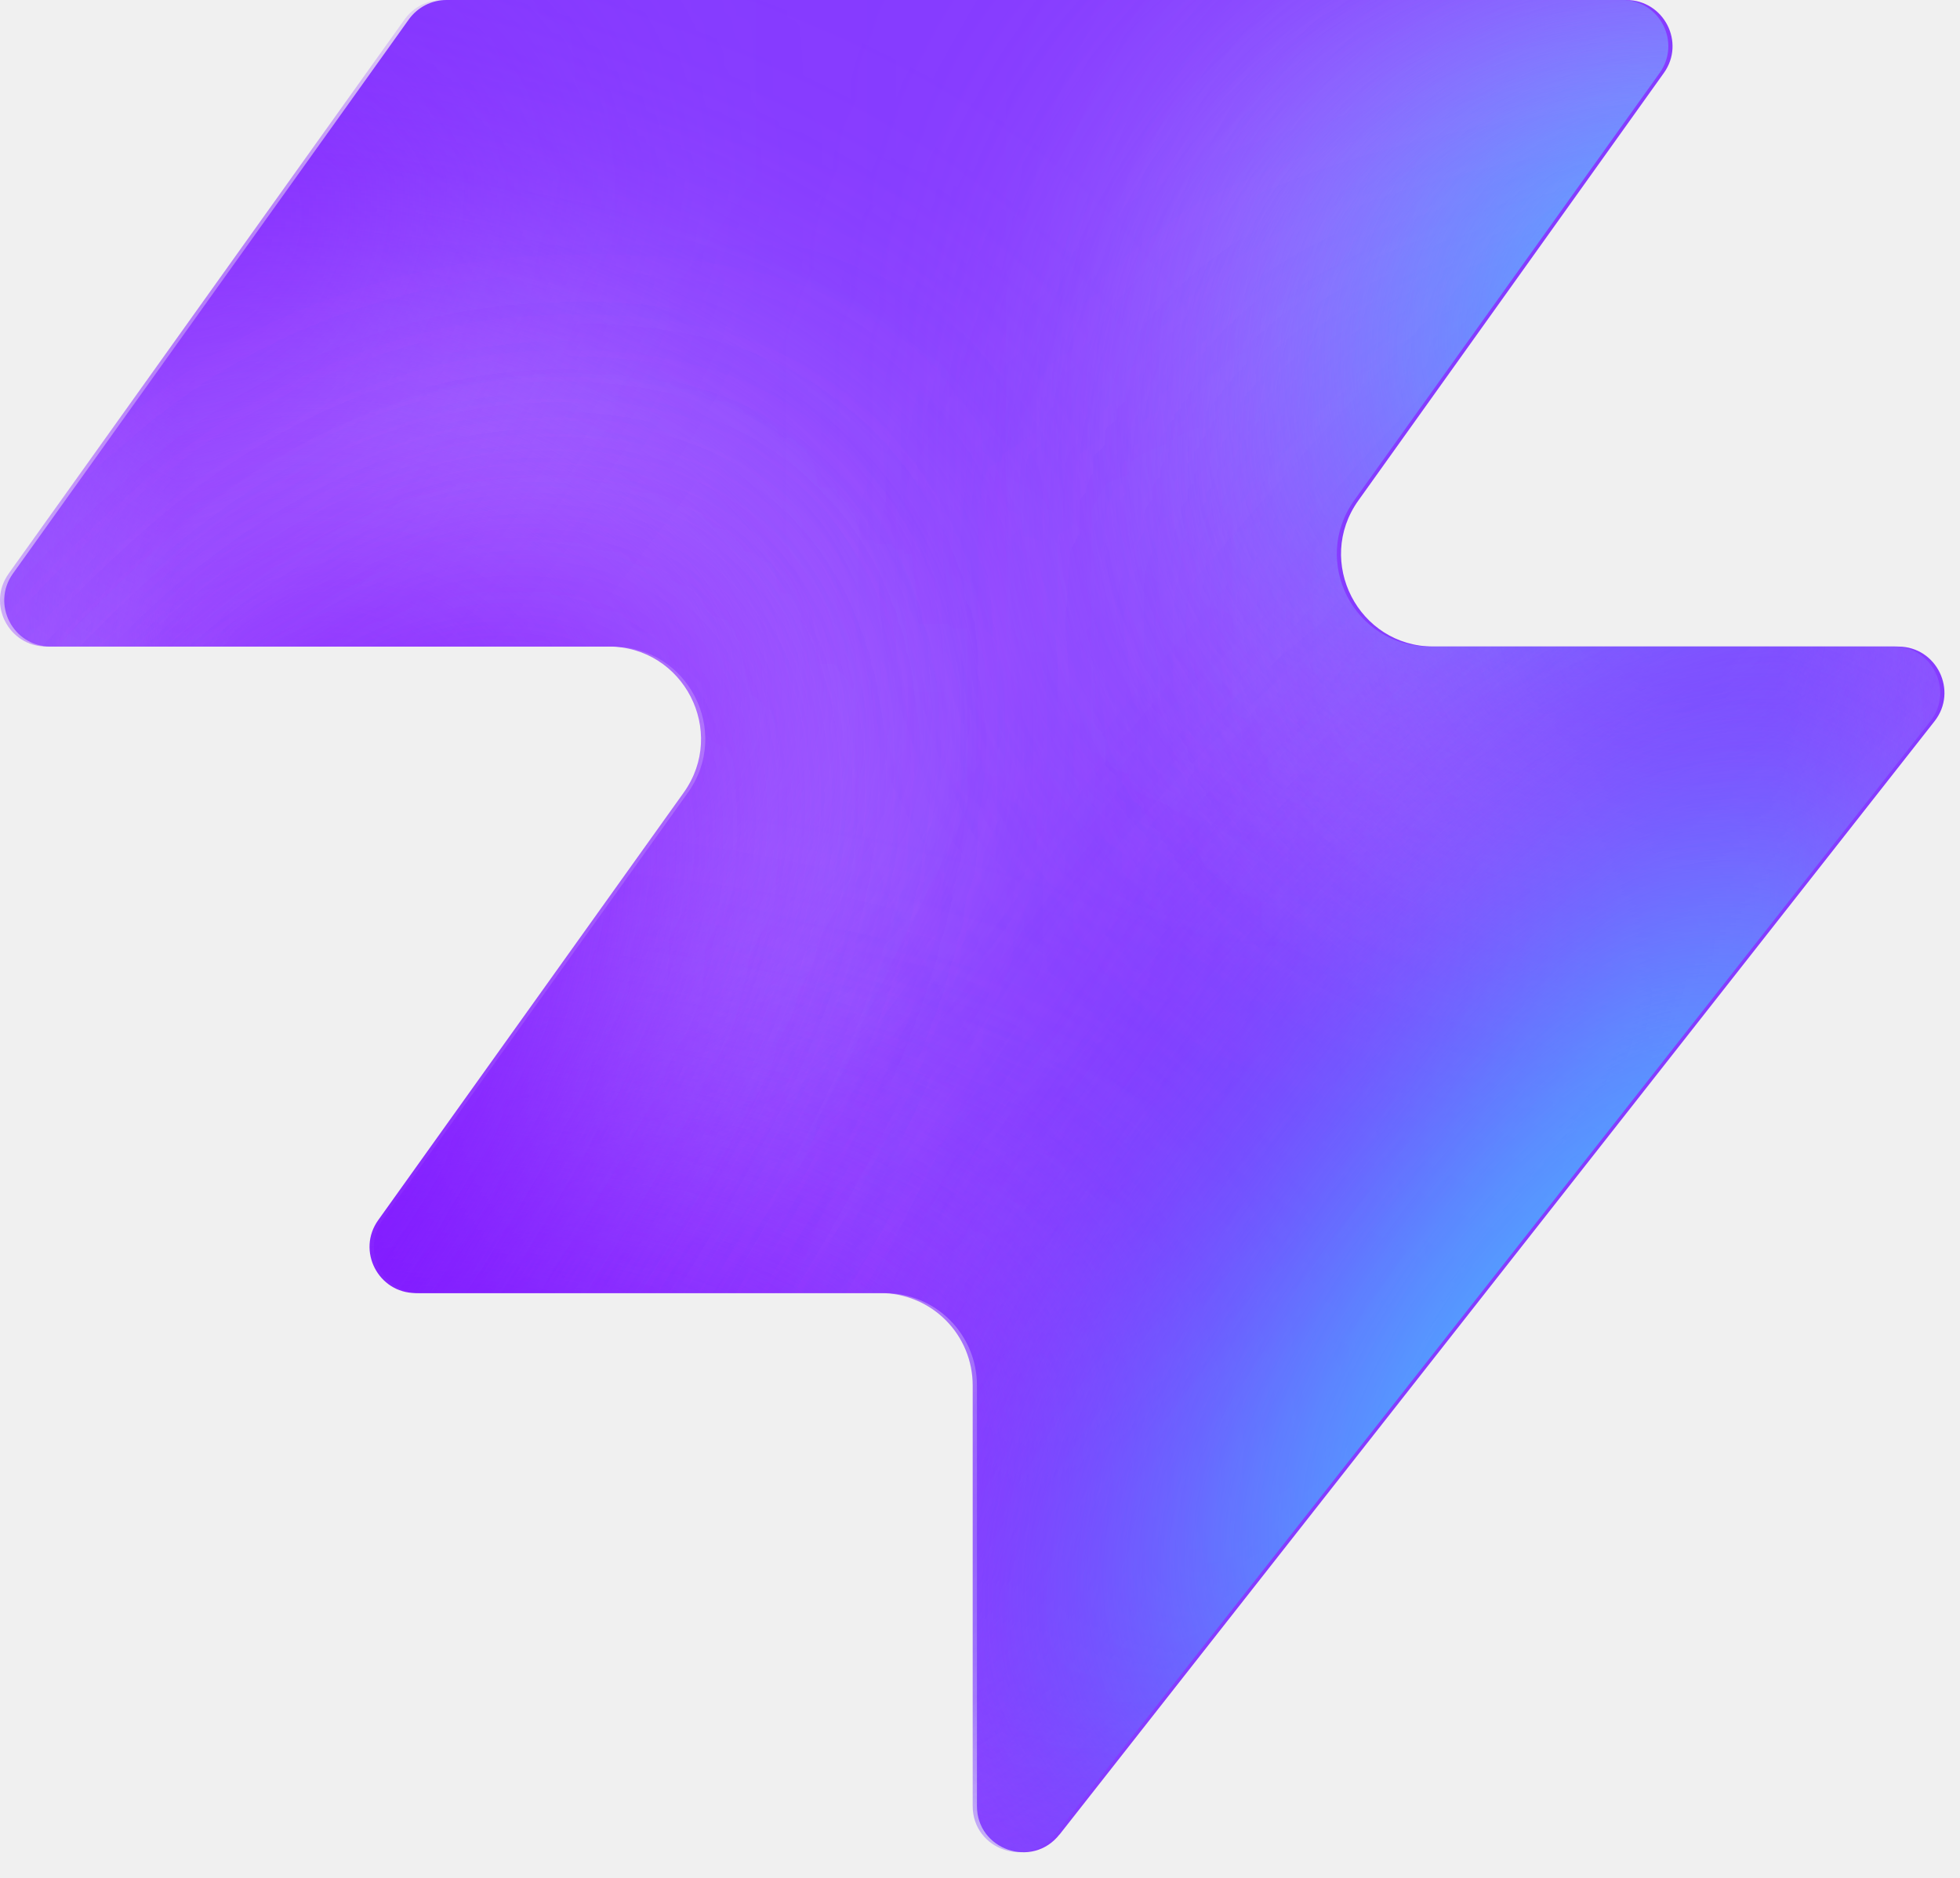
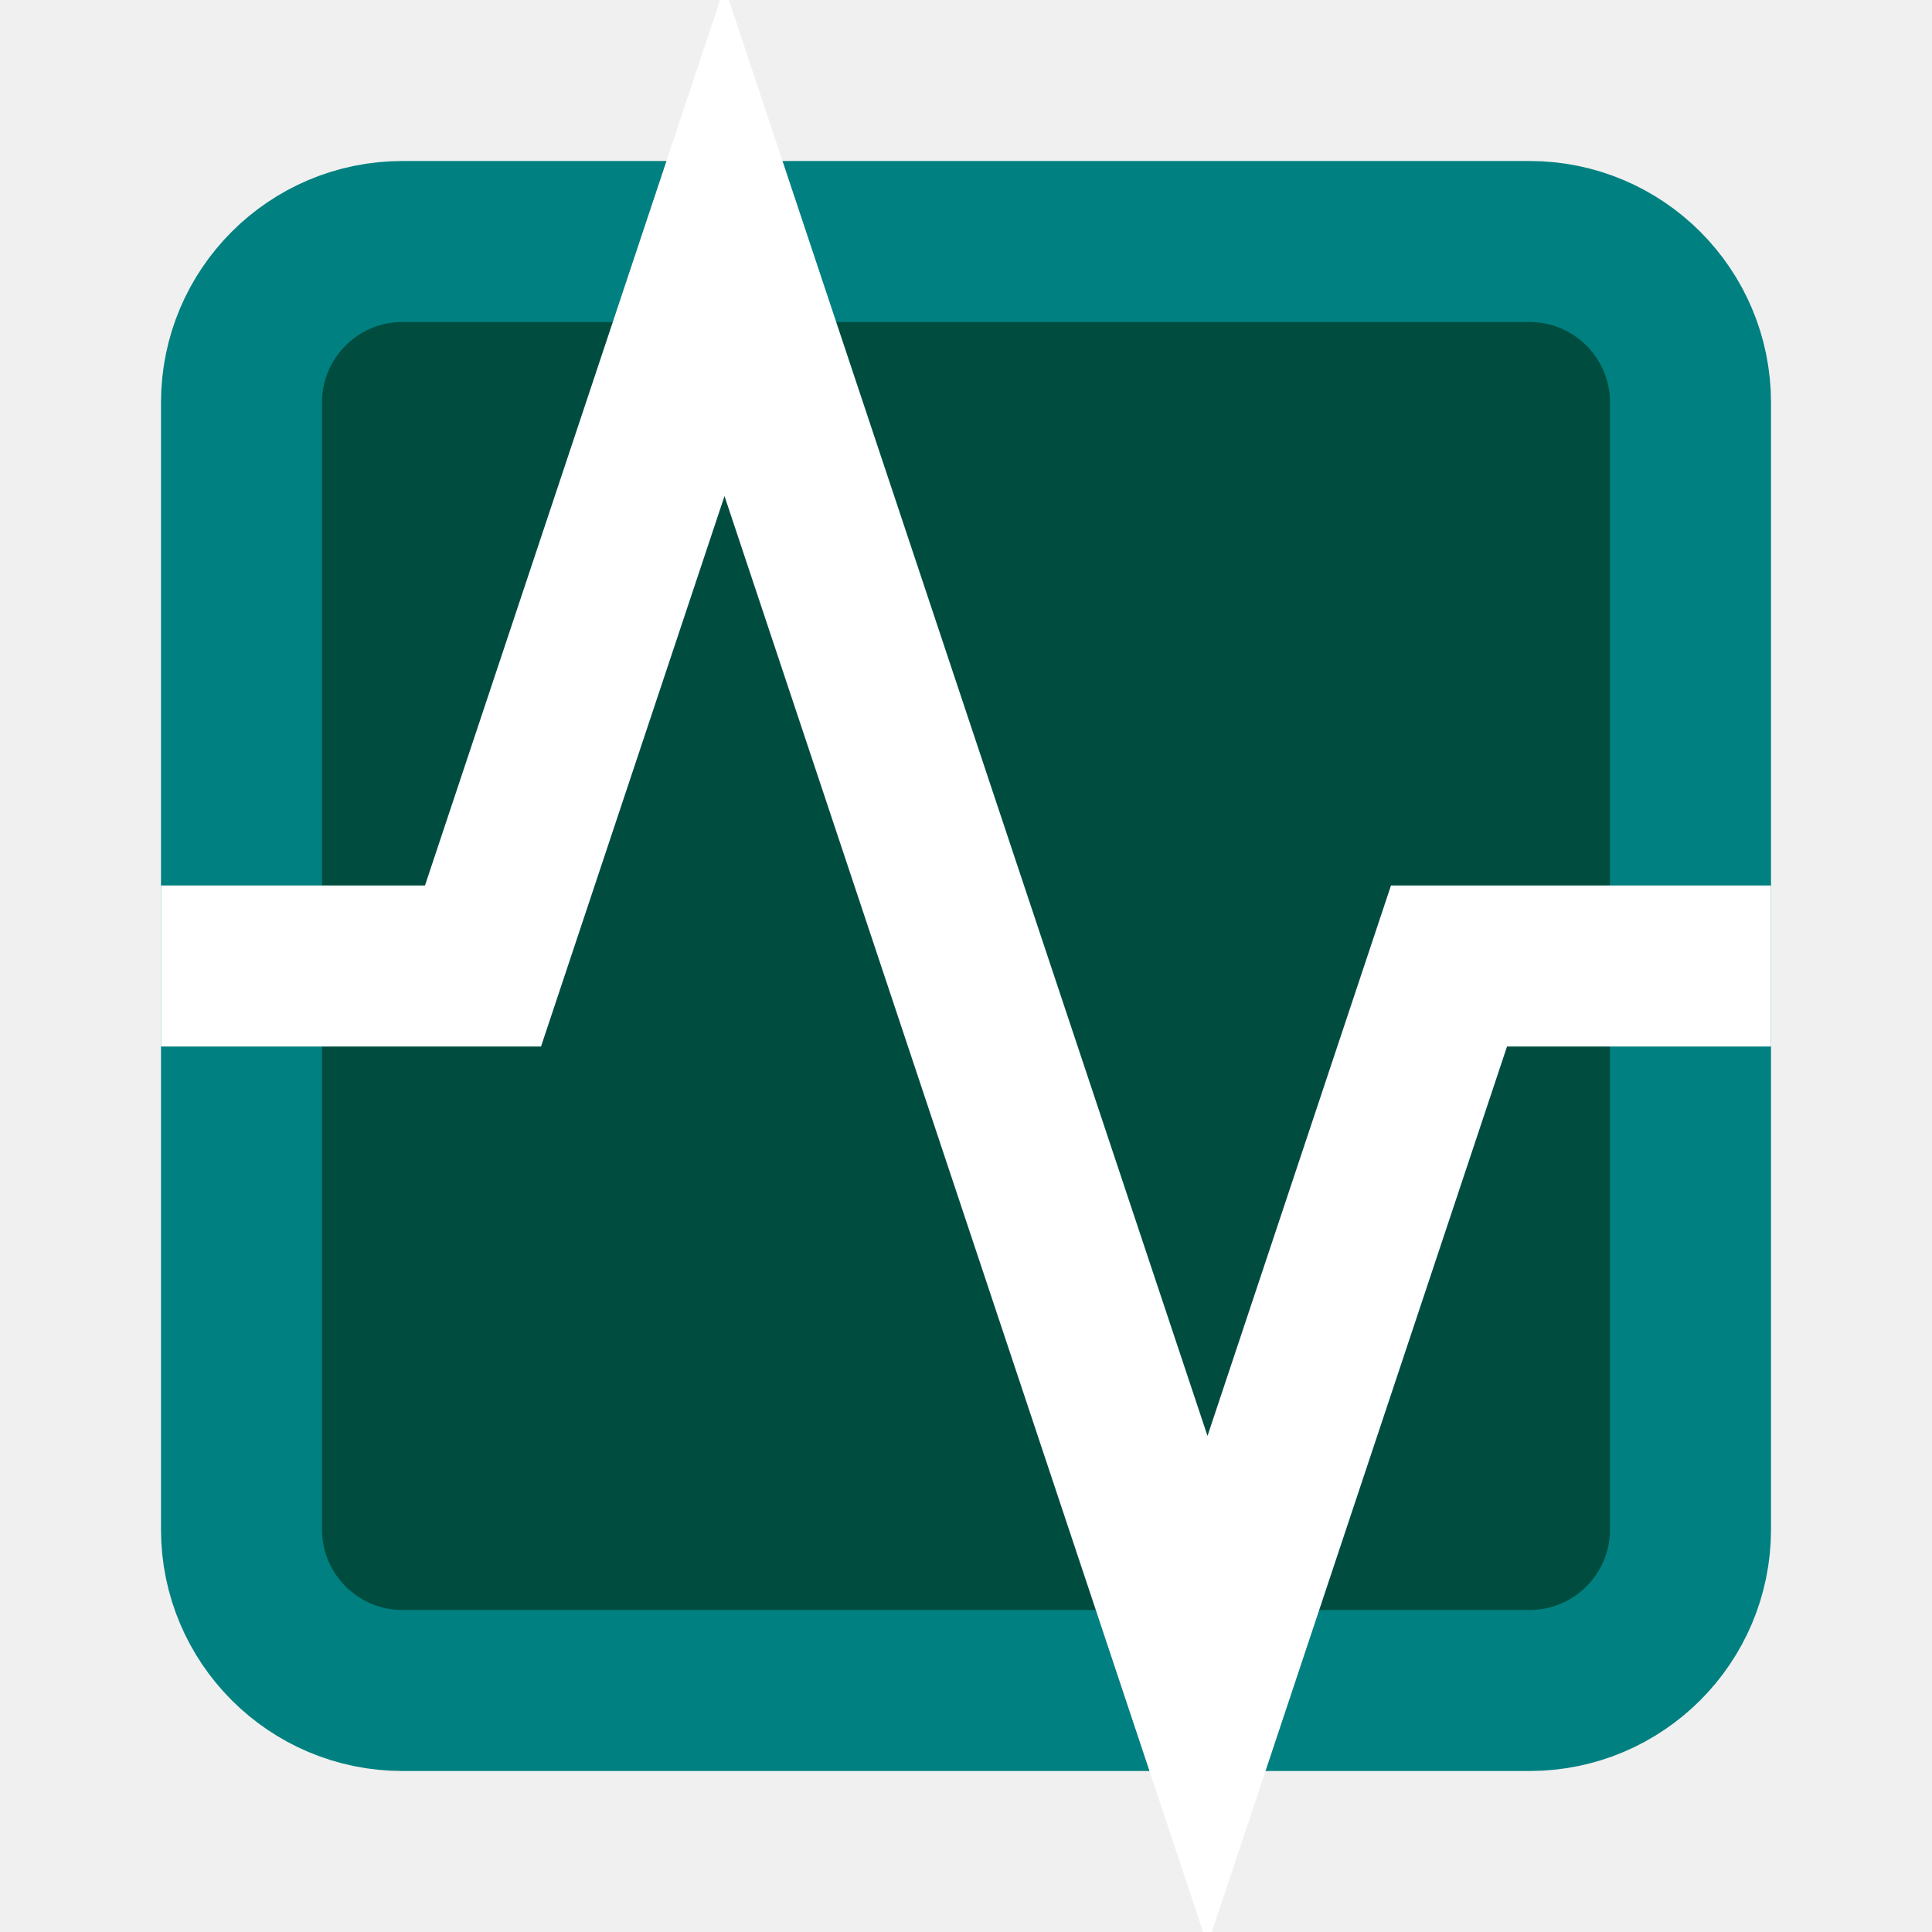
- <svg xmlns="http://www.w3.org/2000/svg" width="48" height="46" fill="none" viewBox="0 0 48 46">
-   <path fill="#863bff" d="M25.946 44.938c-.664.845-2.021.375-2.021-.698V33.937a2.26 2.26 0 0 0-2.262-2.262H10.287c-.92 0-1.456-1.04-.92-1.788l7.48-10.471c1.07-1.497 0-3.578-1.842-3.578H1.237c-.92 0-1.456-1.04-.92-1.788L10.013.474c.214-.297.556-.474.92-.474h28.894c.92 0 1.456 1.04.92 1.788l-7.48 10.471c-1.07 1.498 0 3.579 1.842 3.579h11.377c.943 0 1.473 1.088.89 1.83L25.947 44.94z" style="fill:#863bff;fill:color(display-p3 .525 .23 1);fill-opacity:1" />
-   <mask id="a" width="48" height="46" x="0" y="0" maskUnits="userSpaceOnUse" style="mask-type:alpha">
-     <path fill="#000" d="M25.842 44.938c-.664.844-2.021.375-2.021-.698V33.937a2.26 2.26 0 0 0-2.262-2.262H10.183c-.92 0-1.456-1.04-.92-1.788l7.48-10.471c1.07-1.498 0-3.579-1.842-3.579H1.133c-.92 0-1.456-1.04-.92-1.787L9.91.473c.214-.297.556-.474.92-.474h28.894c.92 0 1.456 1.04.92 1.788l-7.48 10.471c-1.07 1.498 0 3.578 1.842 3.578h11.377c.943 0 1.473 1.088.89 1.832L25.843 44.94z" style="fill:#000;fill-opacity:1" />
-   </mask>
-   <g mask="url(#a)">
-     <g filter="url(#b)">
-       <ellipse cx="5.508" cy="14.704" fill="#ede6ff" rx="5.508" ry="14.704" style="fill:#ede6ff;fill:color(display-p3 .927 .903 1);fill-opacity:1" transform="matrix(.00324 1 1 -.00324 -4.47 31.516)" />
-     </g>
-     <g filter="url(#c)">
-       <ellipse cx="10.399" cy="29.851" fill="#ede6ff" rx="10.399" ry="29.851" style="fill:#ede6ff;fill:color(display-p3 .927 .903 1);fill-opacity:1" transform="matrix(.00324 1 1 -.00324 -39.328 7.883)" />
-     </g>
-     <g filter="url(#d)">
-       <ellipse cx="5.508" cy="30.487" fill="#7e14ff" rx="5.508" ry="30.487" style="fill:#7e14ff;fill:color(display-p3 .492 .077 1);fill-opacity:1" transform="rotate(89.814 -25.913 -14.639)scale(1 -1)" />
-     </g>
-     <g filter="url(#e)">
-       <ellipse cx="5.508" cy="30.599" fill="#7e14ff" rx="5.508" ry="30.599" style="fill:#7e14ff;fill:color(display-p3 .492 .077 1);fill-opacity:1" transform="rotate(89.814 -32.644 -3.334)scale(1 -1)" />
-     </g>
-     <g filter="url(#f)">
-       <ellipse cx="5.508" cy="30.599" fill="#7e14ff" rx="5.508" ry="30.599" style="fill:#7e14ff;fill:color(display-p3 .492 .077 1);fill-opacity:1" transform="matrix(.00324 1 1 -.00324 -34.34 30.47)" />
-     </g>
-     <g filter="url(#g)">
-       <ellipse cx="14.072" cy="22.078" fill="#ede6ff" rx="14.072" ry="22.078" style="fill:#ede6ff;fill:color(display-p3 .927 .903 1);fill-opacity:1" transform="rotate(93.35 24.506 48.493)scale(-1 1)" />
-     </g>
-     <g filter="url(#h)">
-       <ellipse cx="3.47" cy="21.501" fill="#7e14ff" rx="3.47" ry="21.501" style="fill:#7e14ff;fill:color(display-p3 .492 .077 1);fill-opacity:1" transform="rotate(89.009 28.708 47.59)scale(-1 1)" />
-     </g>
-     <g filter="url(#i)">
-       <ellipse cx="3.47" cy="21.501" fill="#7e14ff" rx="3.47" ry="21.501" style="fill:#7e14ff;fill:color(display-p3 .492 .077 1);fill-opacity:1" transform="rotate(89.009 28.708 47.59)scale(-1 1)" />
-     </g>
-     <g filter="url(#j)">
-       <ellipse cx=".387" cy="8.972" fill="#7e14ff" rx="4.407" ry="29.108" style="fill:#7e14ff;fill:color(display-p3 .492 .077 1);fill-opacity:1" transform="rotate(39.51 .387 8.972)" />
-     </g>
-     <g filter="url(#k)">
-       <ellipse cx="47.523" cy="-6.092" fill="#7e14ff" rx="4.407" ry="29.108" style="fill:#7e14ff;fill:color(display-p3 .492 .077 1);fill-opacity:1" transform="rotate(37.892 47.523 -6.092)" />
-     </g>
-     <g filter="url(#l)">
-       <ellipse cx="41.412" cy="6.333" fill="#47bfff" rx="5.971" ry="9.665" style="fill:#47bfff;fill:color(display-p3 .28 .748 1);fill-opacity:1" transform="rotate(37.892 41.412 6.333)" />
-     </g>
-     <g filter="url(#m)">
-       <ellipse cx="-1.879" cy="38.332" fill="#7e14ff" rx="4.407" ry="29.108" style="fill:#7e14ff;fill:color(display-p3 .492 .077 1);fill-opacity:1" transform="rotate(37.892 -1.88 38.332)" />
-     </g>
-     <g filter="url(#n)">
-       <ellipse cx="-1.879" cy="38.332" fill="#7e14ff" rx="4.407" ry="29.108" style="fill:#7e14ff;fill:color(display-p3 .492 .077 1);fill-opacity:1" transform="rotate(37.892 -1.88 38.332)" />
-     </g>
-     <g filter="url(#o)">
-       <ellipse cx="35.651" cy="29.907" fill="#7e14ff" rx="4.407" ry="29.108" style="fill:#7e14ff;fill:color(display-p3 .492 .077 1);fill-opacity:1" transform="rotate(37.892 35.651 29.907)" />
-     </g>
-     <g filter="url(#p)">
-       <ellipse cx="38.418" cy="32.4" fill="#47bfff" rx="5.971" ry="15.297" style="fill:#47bfff;fill:color(display-p3 .28 .748 1);fill-opacity:1" transform="rotate(37.892 38.418 32.4)" />
-     </g>
-   </g>
-   <defs>
-     <filter id="b" width="60.045" height="41.654" x="-19.77" y="16.149" color-interpolation-filters="sRGB" filterUnits="userSpaceOnUse">
-       <feFlood flood-opacity="0" result="BackgroundImageFix" />
-       <feBlend in="SourceGraphic" in2="BackgroundImageFix" result="shape" />
-       <feGaussianBlur result="effect1_foregroundBlur_2002_17158" stdDeviation="7.659" />
-     </filter>
-     <filter id="c" width="90.34" height="51.437" x="-54.613" y="-7.533" color-interpolation-filters="sRGB" filterUnits="userSpaceOnUse">
-       <feFlood flood-opacity="0" result="BackgroundImageFix" />
-       <feBlend in="SourceGraphic" in2="BackgroundImageFix" result="shape" />
-       <feGaussianBlur result="effect1_foregroundBlur_2002_17158" stdDeviation="7.659" />
-     </filter>
-     <filter id="d" width="79.355" height="29.4" x="-49.64" y="2.03" color-interpolation-filters="sRGB" filterUnits="userSpaceOnUse">
-       <feFlood flood-opacity="0" result="BackgroundImageFix" />
-       <feBlend in="SourceGraphic" in2="BackgroundImageFix" result="shape" />
-       <feGaussianBlur result="effect1_foregroundBlur_2002_17158" stdDeviation="4.596" />
-     </filter>
-     <filter id="e" width="79.579" height="29.4" x="-45.045" y="20.029" color-interpolation-filters="sRGB" filterUnits="userSpaceOnUse">
-       <feFlood flood-opacity="0" result="BackgroundImageFix" />
-       <feBlend in="SourceGraphic" in2="BackgroundImageFix" result="shape" />
-       <feGaussianBlur result="effect1_foregroundBlur_2002_17158" stdDeviation="4.596" />
-     </filter>
-     <filter id="f" width="79.579" height="29.4" x="-43.513" y="21.178" color-interpolation-filters="sRGB" filterUnits="userSpaceOnUse">
-       <feFlood flood-opacity="0" result="BackgroundImageFix" />
-       <feBlend in="SourceGraphic" in2="BackgroundImageFix" result="shape" />
-       <feGaussianBlur result="effect1_foregroundBlur_2002_17158" stdDeviation="4.596" />
-     </filter>
-     <filter id="g" width="74.749" height="58.852" x="15.756" y="-17.901" color-interpolation-filters="sRGB" filterUnits="userSpaceOnUse">
-       <feFlood flood-opacity="0" result="BackgroundImageFix" />
-       <feBlend in="SourceGraphic" in2="BackgroundImageFix" result="shape" />
-       <feGaussianBlur result="effect1_foregroundBlur_2002_17158" stdDeviation="7.659" />
-     </filter>
-     <filter id="h" width="61.377" height="25.362" x="23.548" y="2.284" color-interpolation-filters="sRGB" filterUnits="userSpaceOnUse">
-       <feFlood flood-opacity="0" result="BackgroundImageFix" />
-       <feBlend in="SourceGraphic" in2="BackgroundImageFix" result="shape" />
-       <feGaussianBlur result="effect1_foregroundBlur_2002_17158" stdDeviation="4.596" />
-     </filter>
-     <filter id="i" width="61.377" height="25.362" x="23.548" y="2.284" color-interpolation-filters="sRGB" filterUnits="userSpaceOnUse">
-       <feFlood flood-opacity="0" result="BackgroundImageFix" />
-       <feBlend in="SourceGraphic" in2="BackgroundImageFix" result="shape" />
-       <feGaussianBlur result="effect1_foregroundBlur_2002_17158" stdDeviation="4.596" />
-     </filter>
-     <filter id="j" width="56.045" height="63.649" x="-27.636" y="-22.853" color-interpolation-filters="sRGB" filterUnits="userSpaceOnUse">
-       <feFlood flood-opacity="0" result="BackgroundImageFix" />
-       <feBlend in="SourceGraphic" in2="BackgroundImageFix" result="shape" />
-       <feGaussianBlur result="effect1_foregroundBlur_2002_17158" stdDeviation="4.596" />
-     </filter>
-     <filter id="k" width="54.814" height="64.646" x="20.116" y="-38.415" color-interpolation-filters="sRGB" filterUnits="userSpaceOnUse">
-       <feFlood flood-opacity="0" result="BackgroundImageFix" />
-       <feBlend in="SourceGraphic" in2="BackgroundImageFix" result="shape" />
-       <feGaussianBlur result="effect1_foregroundBlur_2002_17158" stdDeviation="4.596" />
-     </filter>
-     <filter id="l" width="33.541" height="35.313" x="24.641" y="-11.323" color-interpolation-filters="sRGB" filterUnits="userSpaceOnUse">
-       <feFlood flood-opacity="0" result="BackgroundImageFix" />
-       <feBlend in="SourceGraphic" in2="BackgroundImageFix" result="shape" />
-       <feGaussianBlur result="effect1_foregroundBlur_2002_17158" stdDeviation="4.596" />
-     </filter>
-     <filter id="m" width="54.814" height="64.646" x="-29.286" y="6.009" color-interpolation-filters="sRGB" filterUnits="userSpaceOnUse">
-       <feFlood flood-opacity="0" result="BackgroundImageFix" />
-       <feBlend in="SourceGraphic" in2="BackgroundImageFix" result="shape" />
-       <feGaussianBlur result="effect1_foregroundBlur_2002_17158" stdDeviation="4.596" />
-     </filter>
-     <filter id="n" width="54.814" height="64.646" x="-29.286" y="6.009" color-interpolation-filters="sRGB" filterUnits="userSpaceOnUse">
-       <feFlood flood-opacity="0" result="BackgroundImageFix" />
-       <feBlend in="SourceGraphic" in2="BackgroundImageFix" result="shape" />
-       <feGaussianBlur result="effect1_foregroundBlur_2002_17158" stdDeviation="4.596" />
-     </filter>
-     <filter id="o" width="54.814" height="64.646" x="8.244" y="-2.416" color-interpolation-filters="sRGB" filterUnits="userSpaceOnUse">
-       <feFlood flood-opacity="0" result="BackgroundImageFix" />
-       <feBlend in="SourceGraphic" in2="BackgroundImageFix" result="shape" />
-       <feGaussianBlur result="effect1_foregroundBlur_2002_17158" stdDeviation="4.596" />
-     </filter>
-     <filter id="p" width="39.409" height="43.623" x="18.713" y="10.588" color-interpolation-filters="sRGB" filterUnits="userSpaceOnUse">
-       <feFlood flood-opacity="0" result="BackgroundImageFix" />
-       <feBlend in="SourceGraphic" in2="BackgroundImageFix" result="shape" />
-       <feGaussianBlur result="effect1_foregroundBlur_2002_17158" stdDeviation="4.596" />
-     </filter>
-   </defs>
+ <svg xmlns="http://www.w3.org/2000/svg" viewBox="0 0 24 24" fill="none" stroke="#008080" stroke-width="2">
+   <rect width="18" height="18" x="3" y="3" rx="2" ry="2" fill="#004D40" />
+   <path stroke="#FFFFFF" d="M22 12h-4l-3 9L9 3l-3 9H2" />
</svg>
